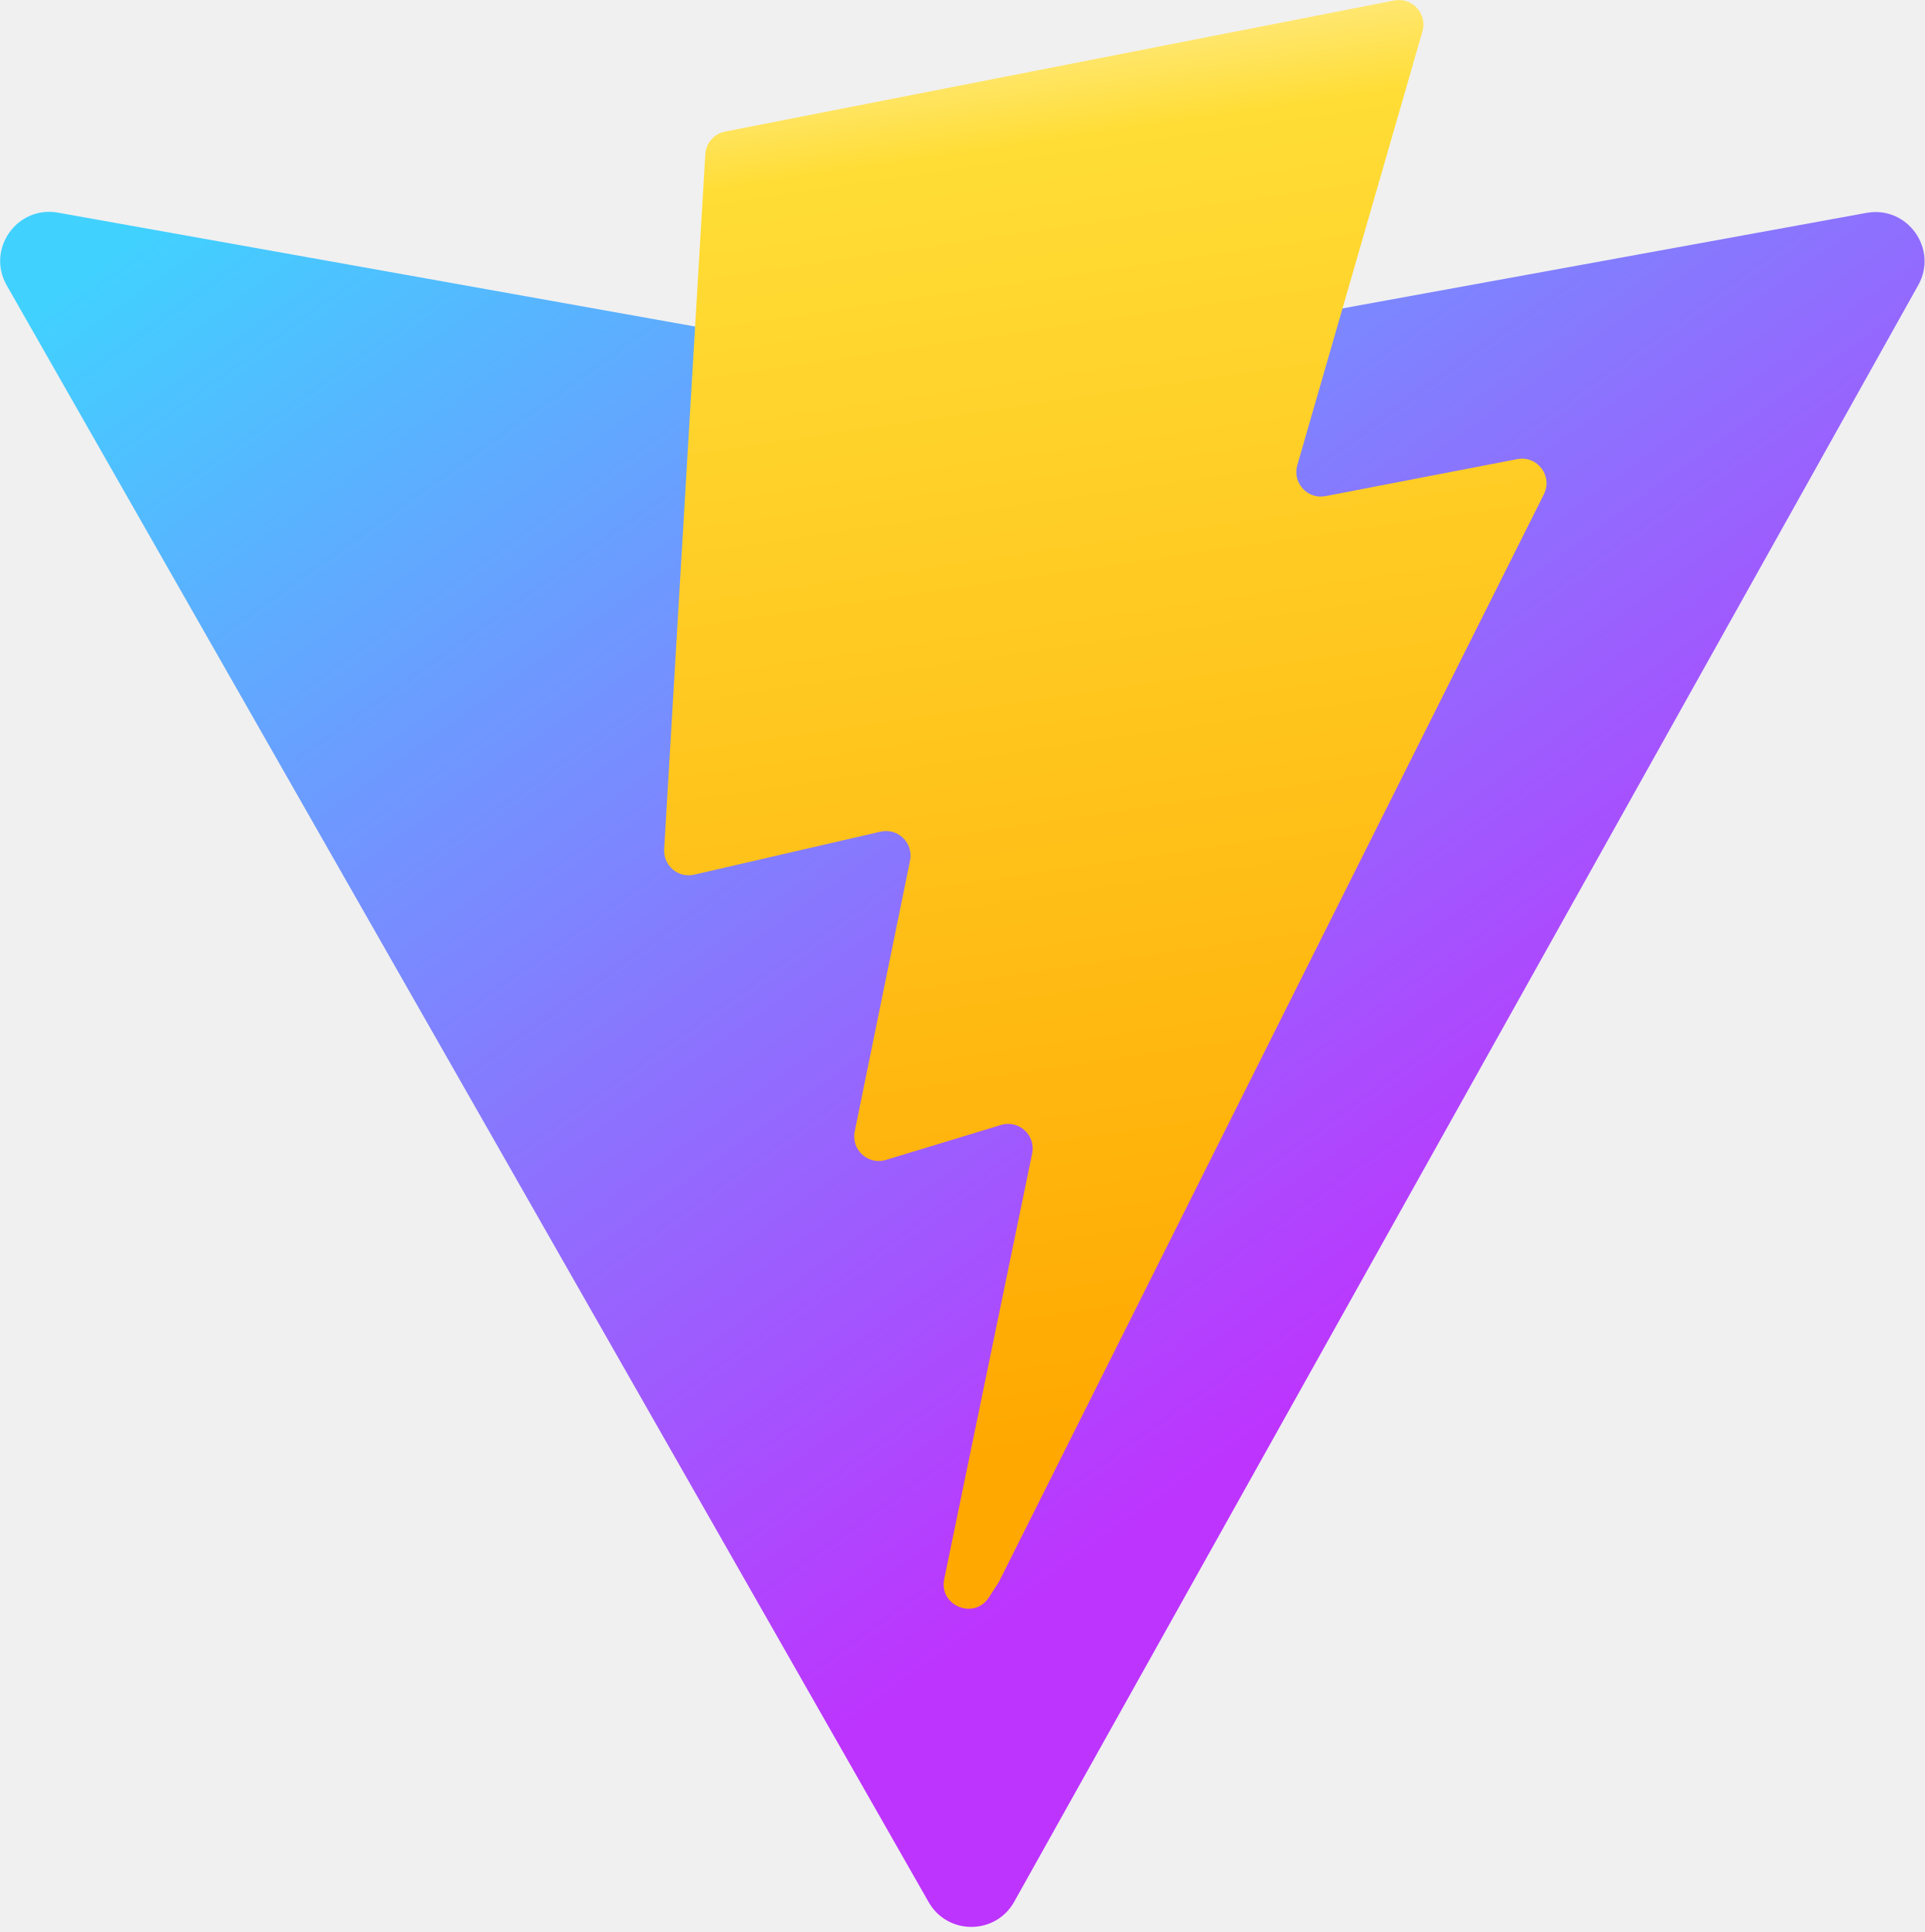
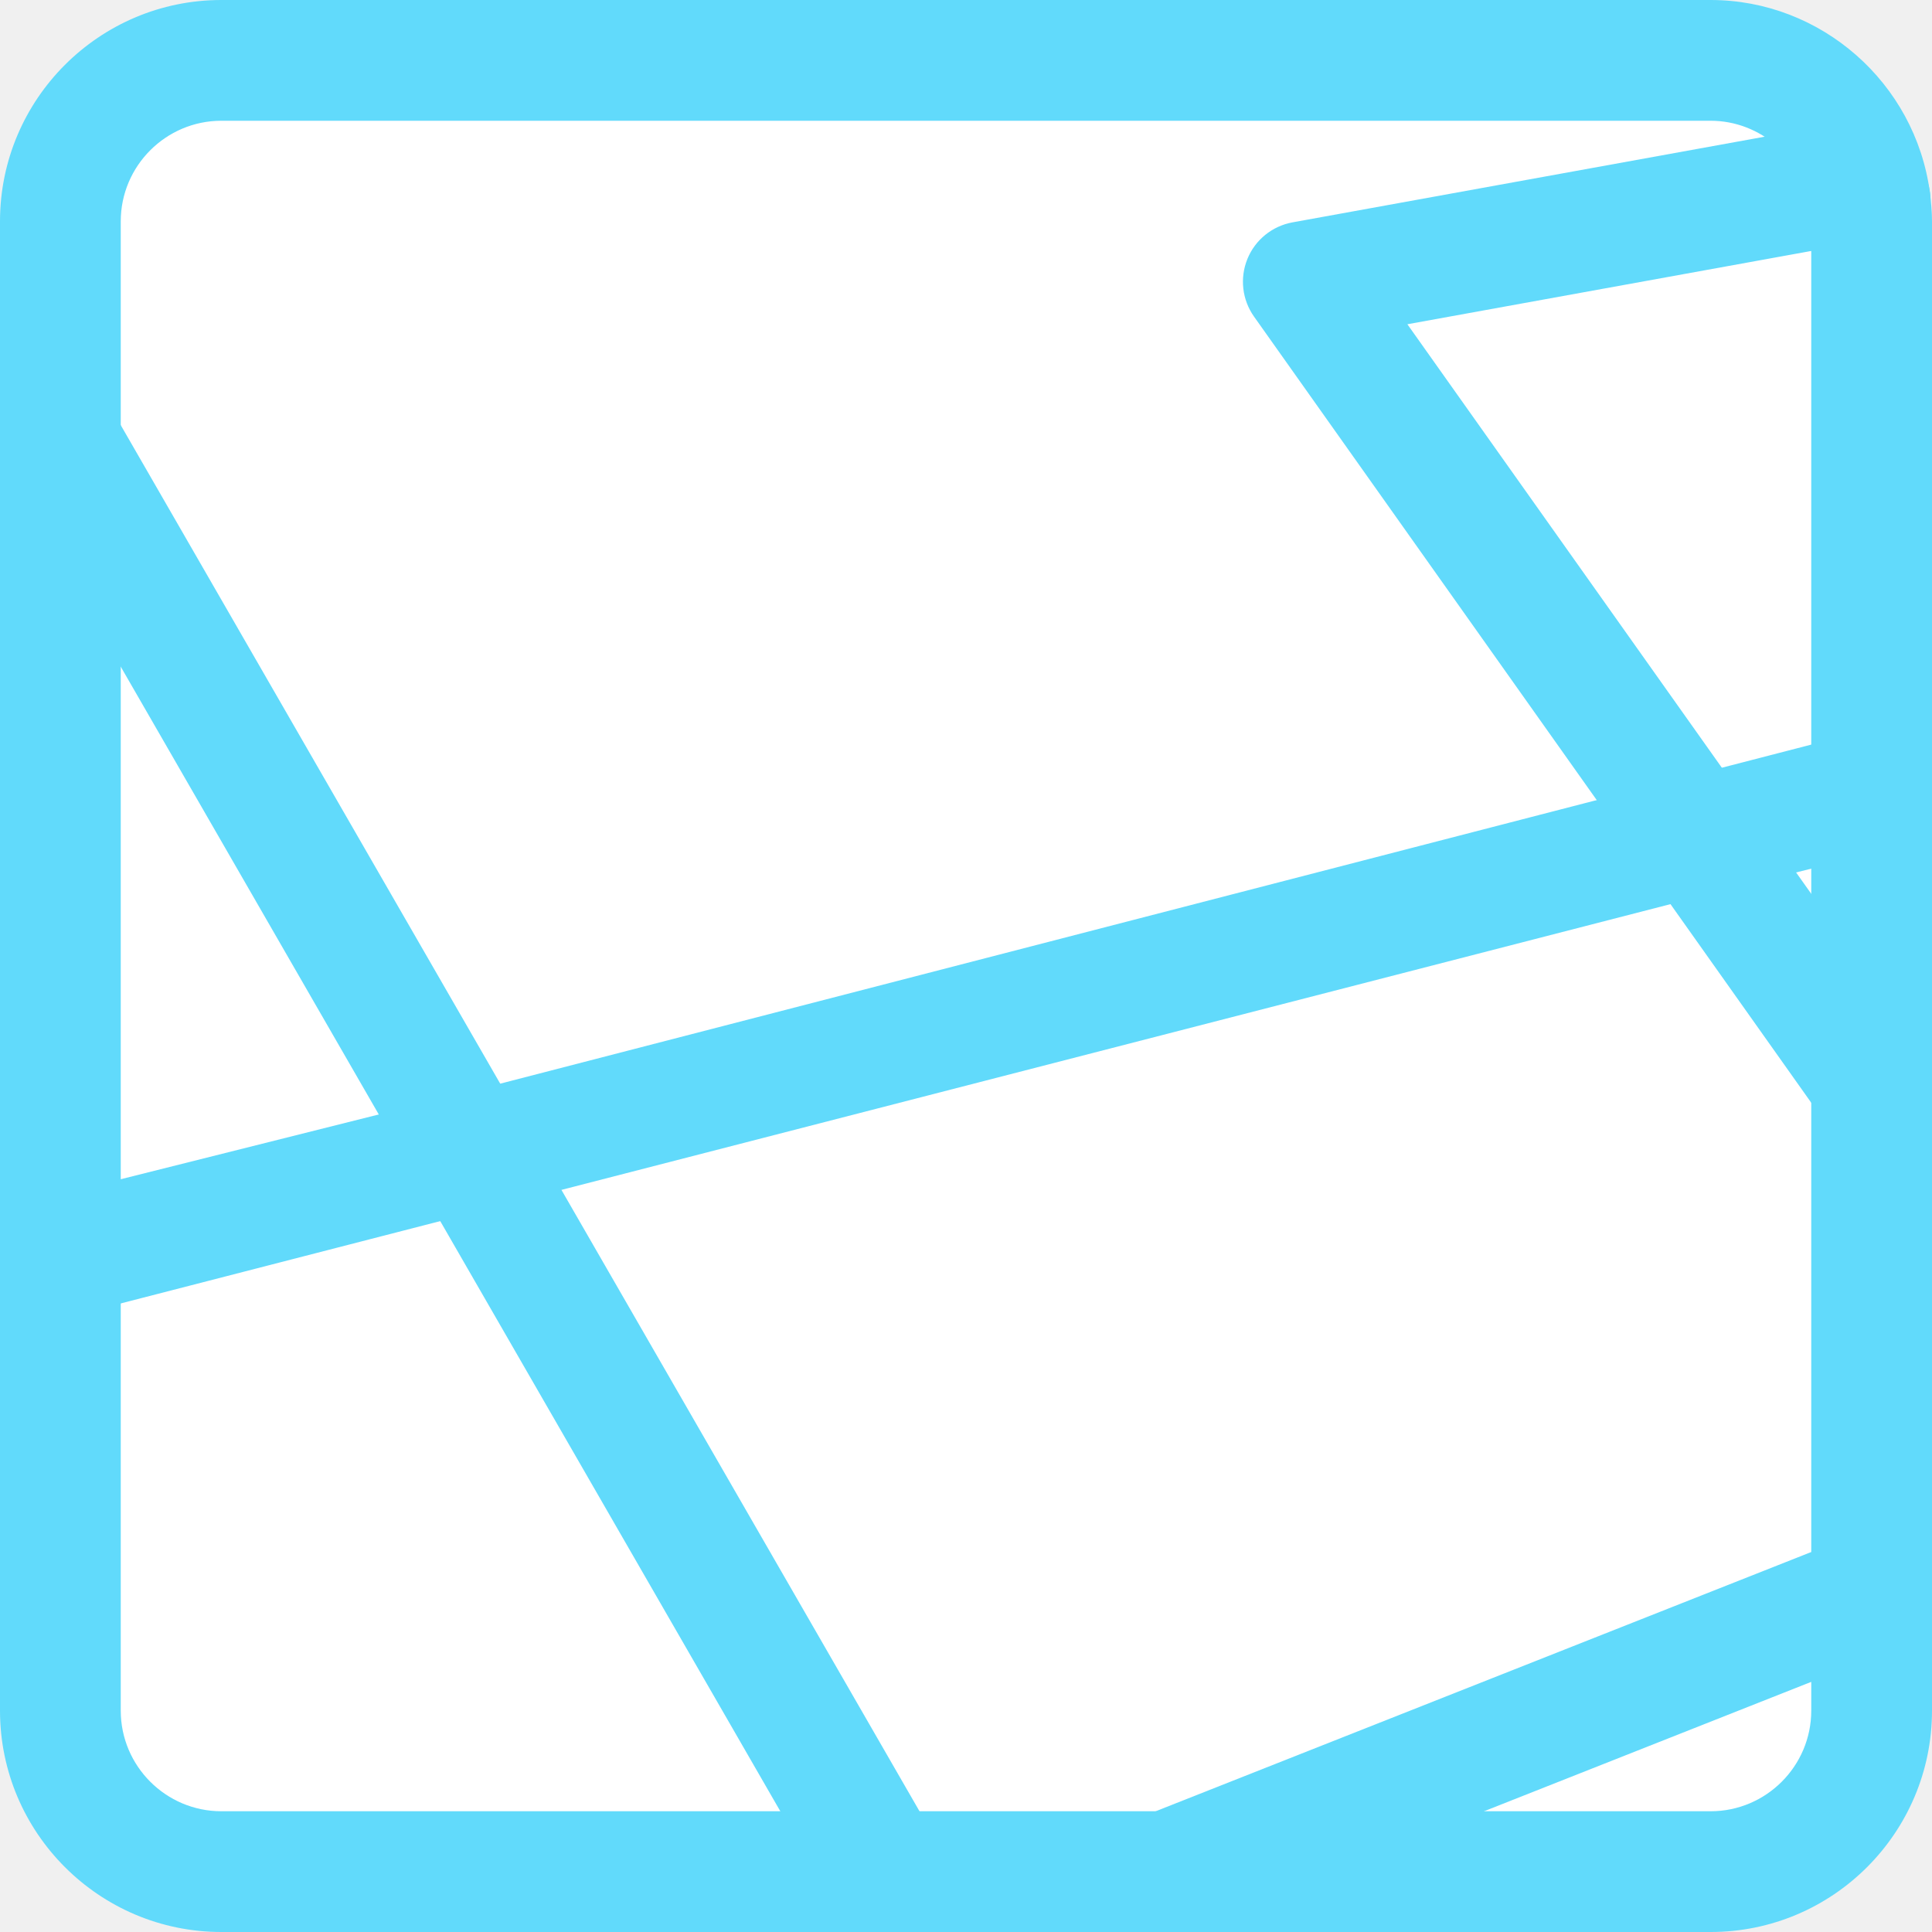
- <svg xmlns="http://www.w3.org/2000/svg" aria-hidden="true" role="img" class="iconify iconify--logos" width="31.88" height="32" preserveAspectRatio="xMidYMid meet" viewBox="0 0 256 257">
-   <defs>
-     <linearGradient id="IconifyId1813088fe1fbc01fb466" x1="-.828%" x2="57.636%" y1="7.652%" y2="78.411%">
-       <stop offset="0%" stop-color="#41D1FF" />
-       <stop offset="100%" stop-color="#BD34FE" />
-     </linearGradient>
-     <linearGradient id="IconifyId1813088fe1fbc01fb467" x1="43.376%" x2="50.316%" y1="2.242%" y2="89.03%">
-       <stop offset="0%" stop-color="#FFEA83" />
-       <stop offset="8.333%" stop-color="#FFDD35" />
-       <stop offset="100%" stop-color="#FFA800" />
-     </linearGradient>
-   </defs>
-   <path fill="url(#IconifyId1813088fe1fbc01fb466)" d="M255.153 37.938L134.897 252.976c-2.483 4.44-8.862 4.466-11.382.048L.875 37.958c-2.746-4.814 1.371-10.646 6.827-9.67l120.385 21.517a6.537 6.537 0 0 0 2.322-.004l117.867-21.483c5.438-.991 9.574 4.796 6.877 9.62Z" />
-   <path fill="url(#IconifyId1813088fe1fbc01fb467)" d="M185.432.063L96.44 17.501a3.268 3.268 0 0 0-2.634 3.014l-5.474 92.456a3.268 3.268 0 0 0 3.997 3.378l24.777-5.718c2.318-.535 4.413 1.507 3.936 3.838l-7.361 36.047c-.495 2.426 1.782 4.5 4.151 3.78l15.304-4.649c2.372-.72 4.652 1.36 4.15 3.788l-11.698 56.621c-.732 3.542 3.979 5.473 5.943 2.437l1.313-2.028l72.516-144.72c1.215-2.423-.88-5.186-3.54-4.672l-25.505 4.922c-2.396.462-4.435-1.77-3.759-4.114l16.646-57.705c.677-2.35-1.37-4.583-3.769-4.113Z" />
+ <svg xmlns="http://www.w3.org/2000/svg" id="SvgjsSvg1015" width="288" height="288" version="1.1">
+   <defs id="SvgjsDefs1016" />
+   <g id="SvgjsG1017">
+     <svg enable-background="new 0 0 24 24" viewBox="0 0 24 24" width="288" height="288">
+       <path fill="#ffffff" d="M21.093,23.25H2.907c-1.192,0-2.157-0.966-2.157-2.157V2.907c0-1.192,0.966-2.157,2.157-2.157h18.185c1.192,0,2.157,0.966,2.157,2.157v18.185C23.25,22.284,22.284,23.25,21.093,23.25z" class="colorF34E39 svgShape" />
+       <path d="M14.5 24c-.299 0-.581-.18-.697-.475-.152-.385.036-.82.422-.973l8.75-3.46c.382-.153.821.036.973.422.152.385-.036.82-.422.973l-8.75 3.46C14.686 23.983 14.592 24 14.5 24zM23.251 14.21c-.234 0-.465-.109-.611-.314l-7.062-9.963c-.148-.209-.179-.479-.082-.717s.309-.408.561-.454l6.89-1.25c.308-.053.607.081.77.34l.15.24c.22.352.113.814-.237 1.034-.28.176-.631.144-.873-.055l-5.274.957 6.379 8.996c.24.337.163.805-.175 1.046C23.554 14.165 23.401 14.21 23.251 14.21z" fill="#61dafb" class="color000 svgShape" />
+       <path d="M0.749,16.36c-0.335,0-0.641-0.227-0.727-0.567c-0.101-0.401,0.144-0.81,0.545-0.91l5.1-1.28l17.401-4.5c0.398-0.101,0.81,0.144,0.909,0.546c0.101,0.401-0.144,0.809-0.546,0.909l-2.2,0.55l-20.299,5.23C0.871,16.354,0.81,16.36,0.749,16.36z" fill="#61dafb" class="color000 svgShape" />
+       <path d="M10.991,24c-0.26,0-0.512-0.135-0.65-0.376L0.101,5.854c-0.207-0.358-0.084-0.817,0.275-1.023c0.356-0.209,0.817-0.083,1.023,0.275l10.24,17.77c0.207,0.358,0.084,0.817-0.275,1.023C11.247,23.968,11.118,24,10.991,24z" fill="#61dafb" class="color000 svgShape" />
+       <path d="M21.25,24H2.75C1.233,24,0,22.767,0,21.25V2.75C0,1.233,1.233,0,2.75,0h18.5c1.371,0,2.542,1.028,2.724,2.391C23.988,2.508,24,2.629,24,2.75v18.5C24,22.767,22.767,24,21.25,24z M2.75,1.5C2.061,1.5,1.5,2.061,1.5,2.75v18.5c0,0.689,0.561,1.25,1.25,1.25h18.5c0.689,0,1.25-0.561,1.25-1.25V2.75c0-0.059-0.008-0.117-0.014-0.169C22.404,1.969,21.872,1.5,21.25,1.5H2.75z" fill="#61dafb" class="color000 svgShape" />
+     </svg>
+   </g>
</svg>
